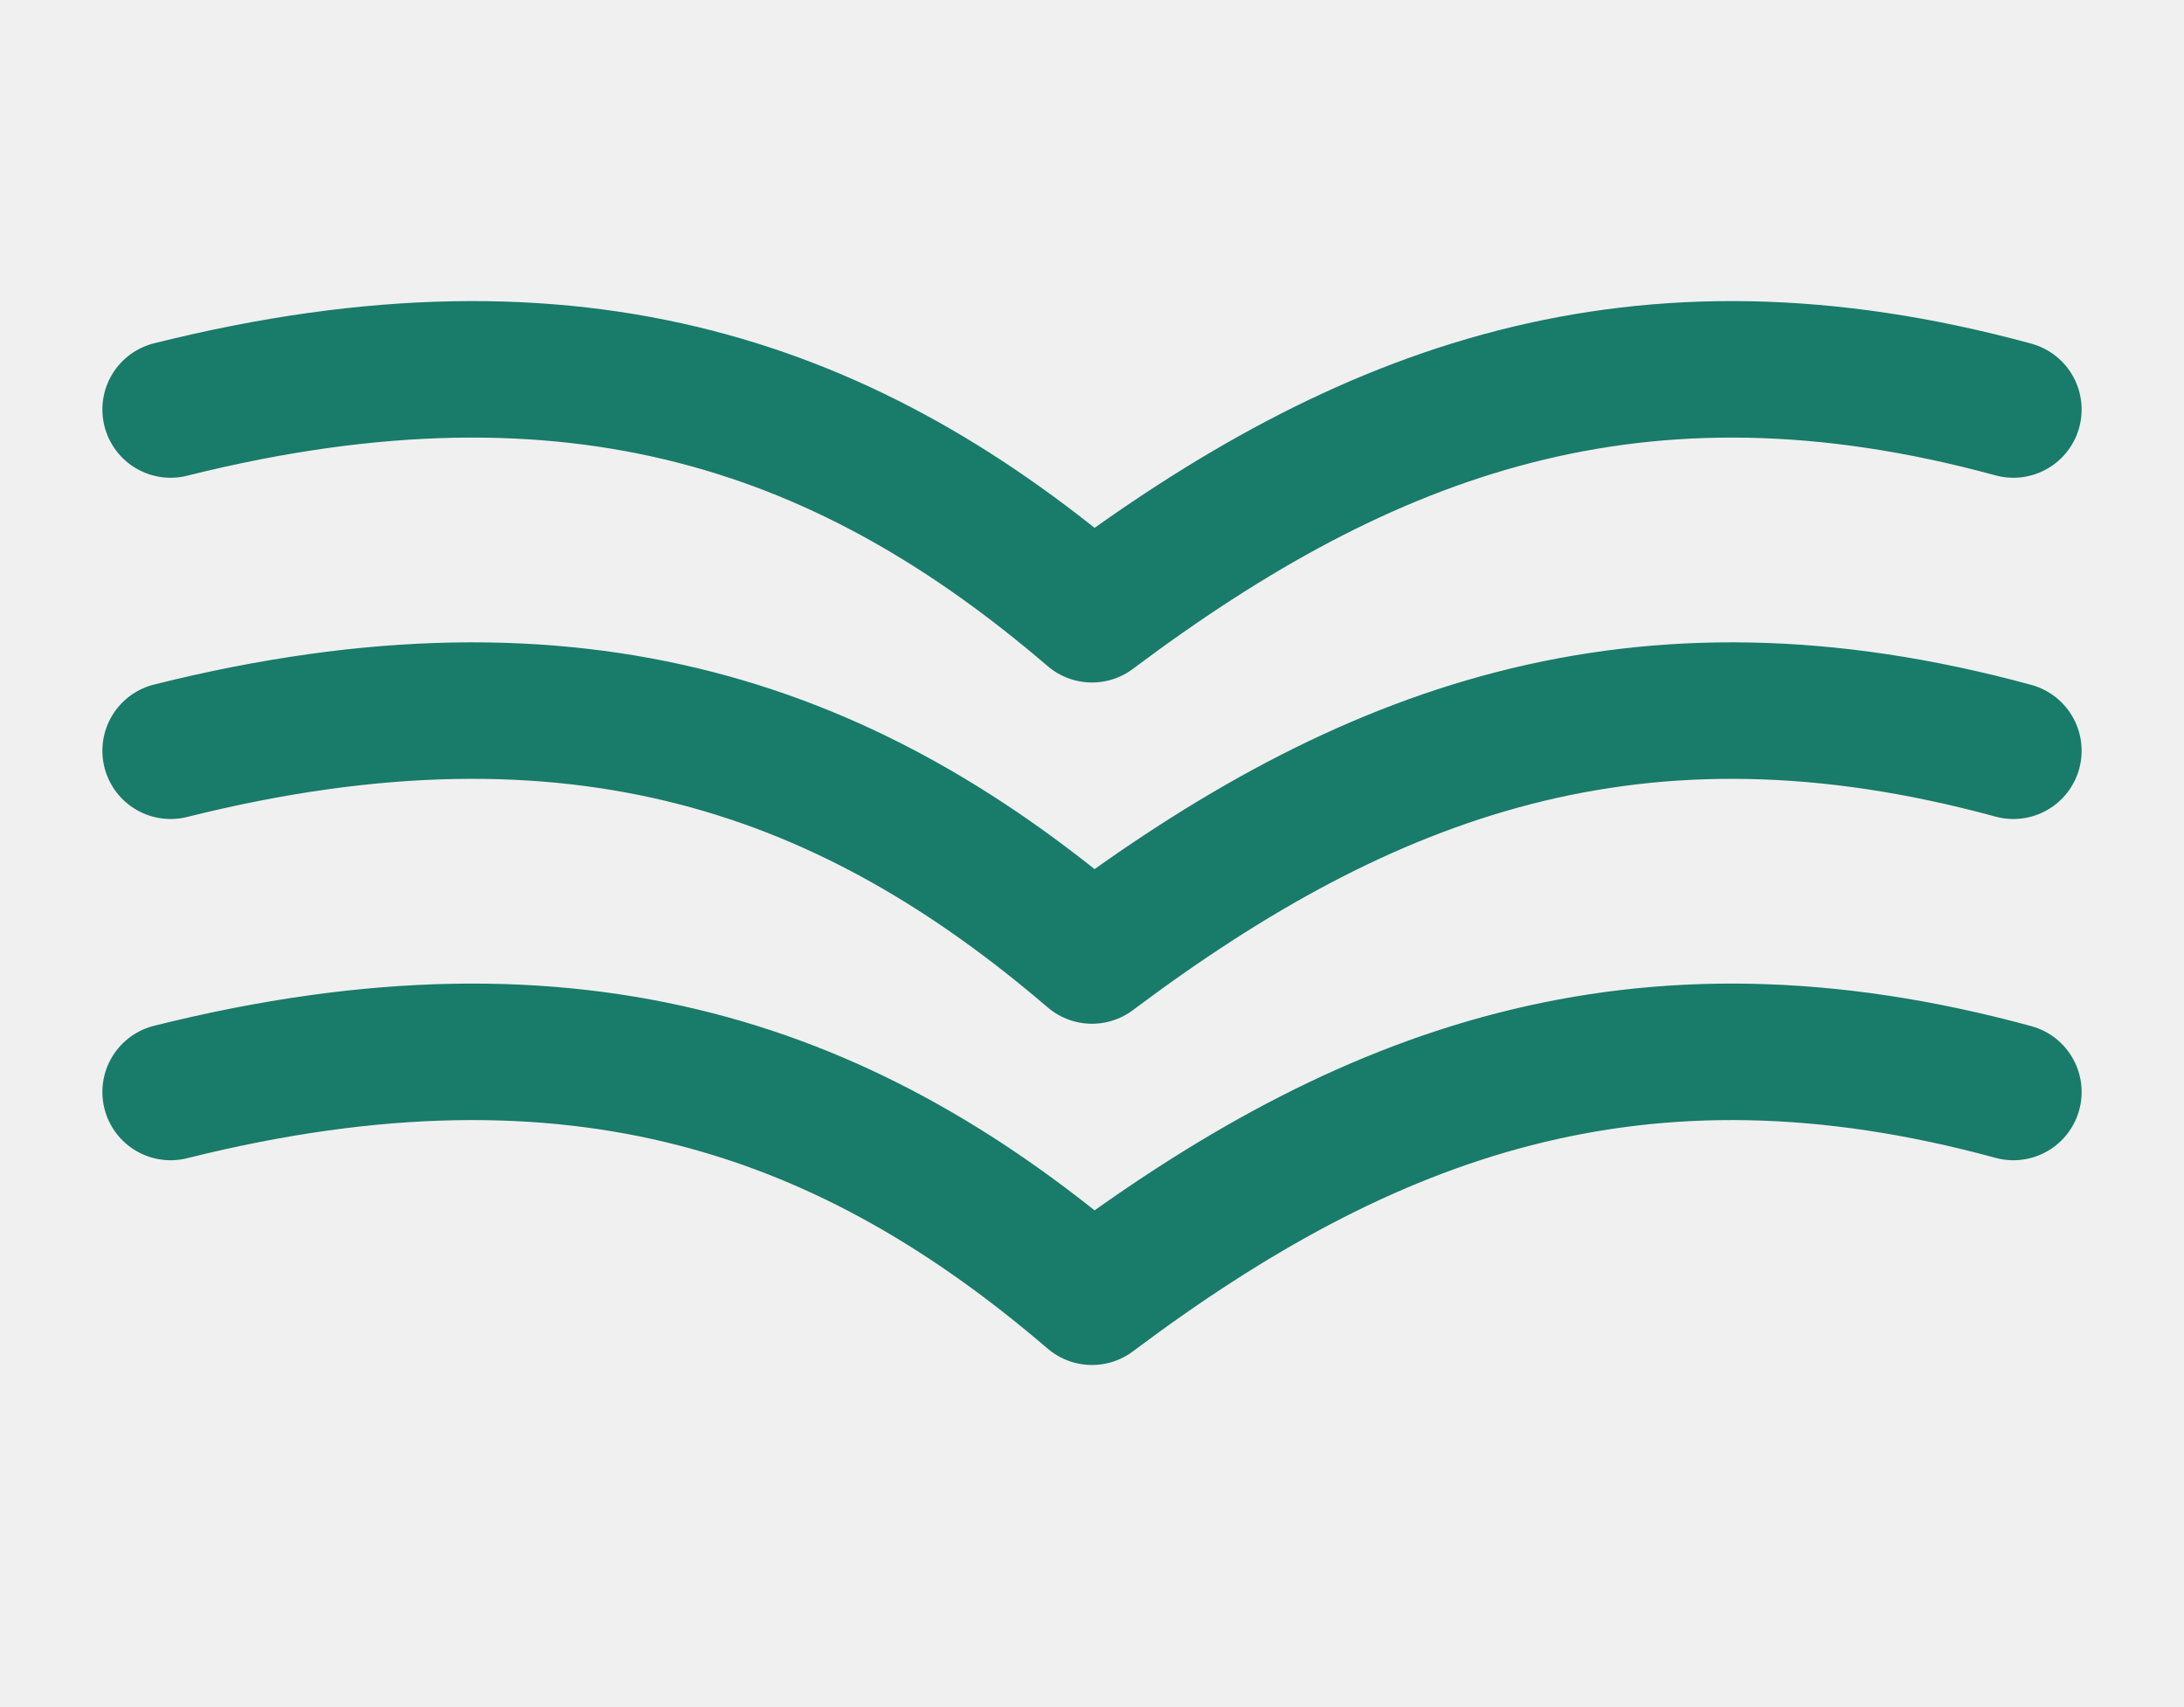
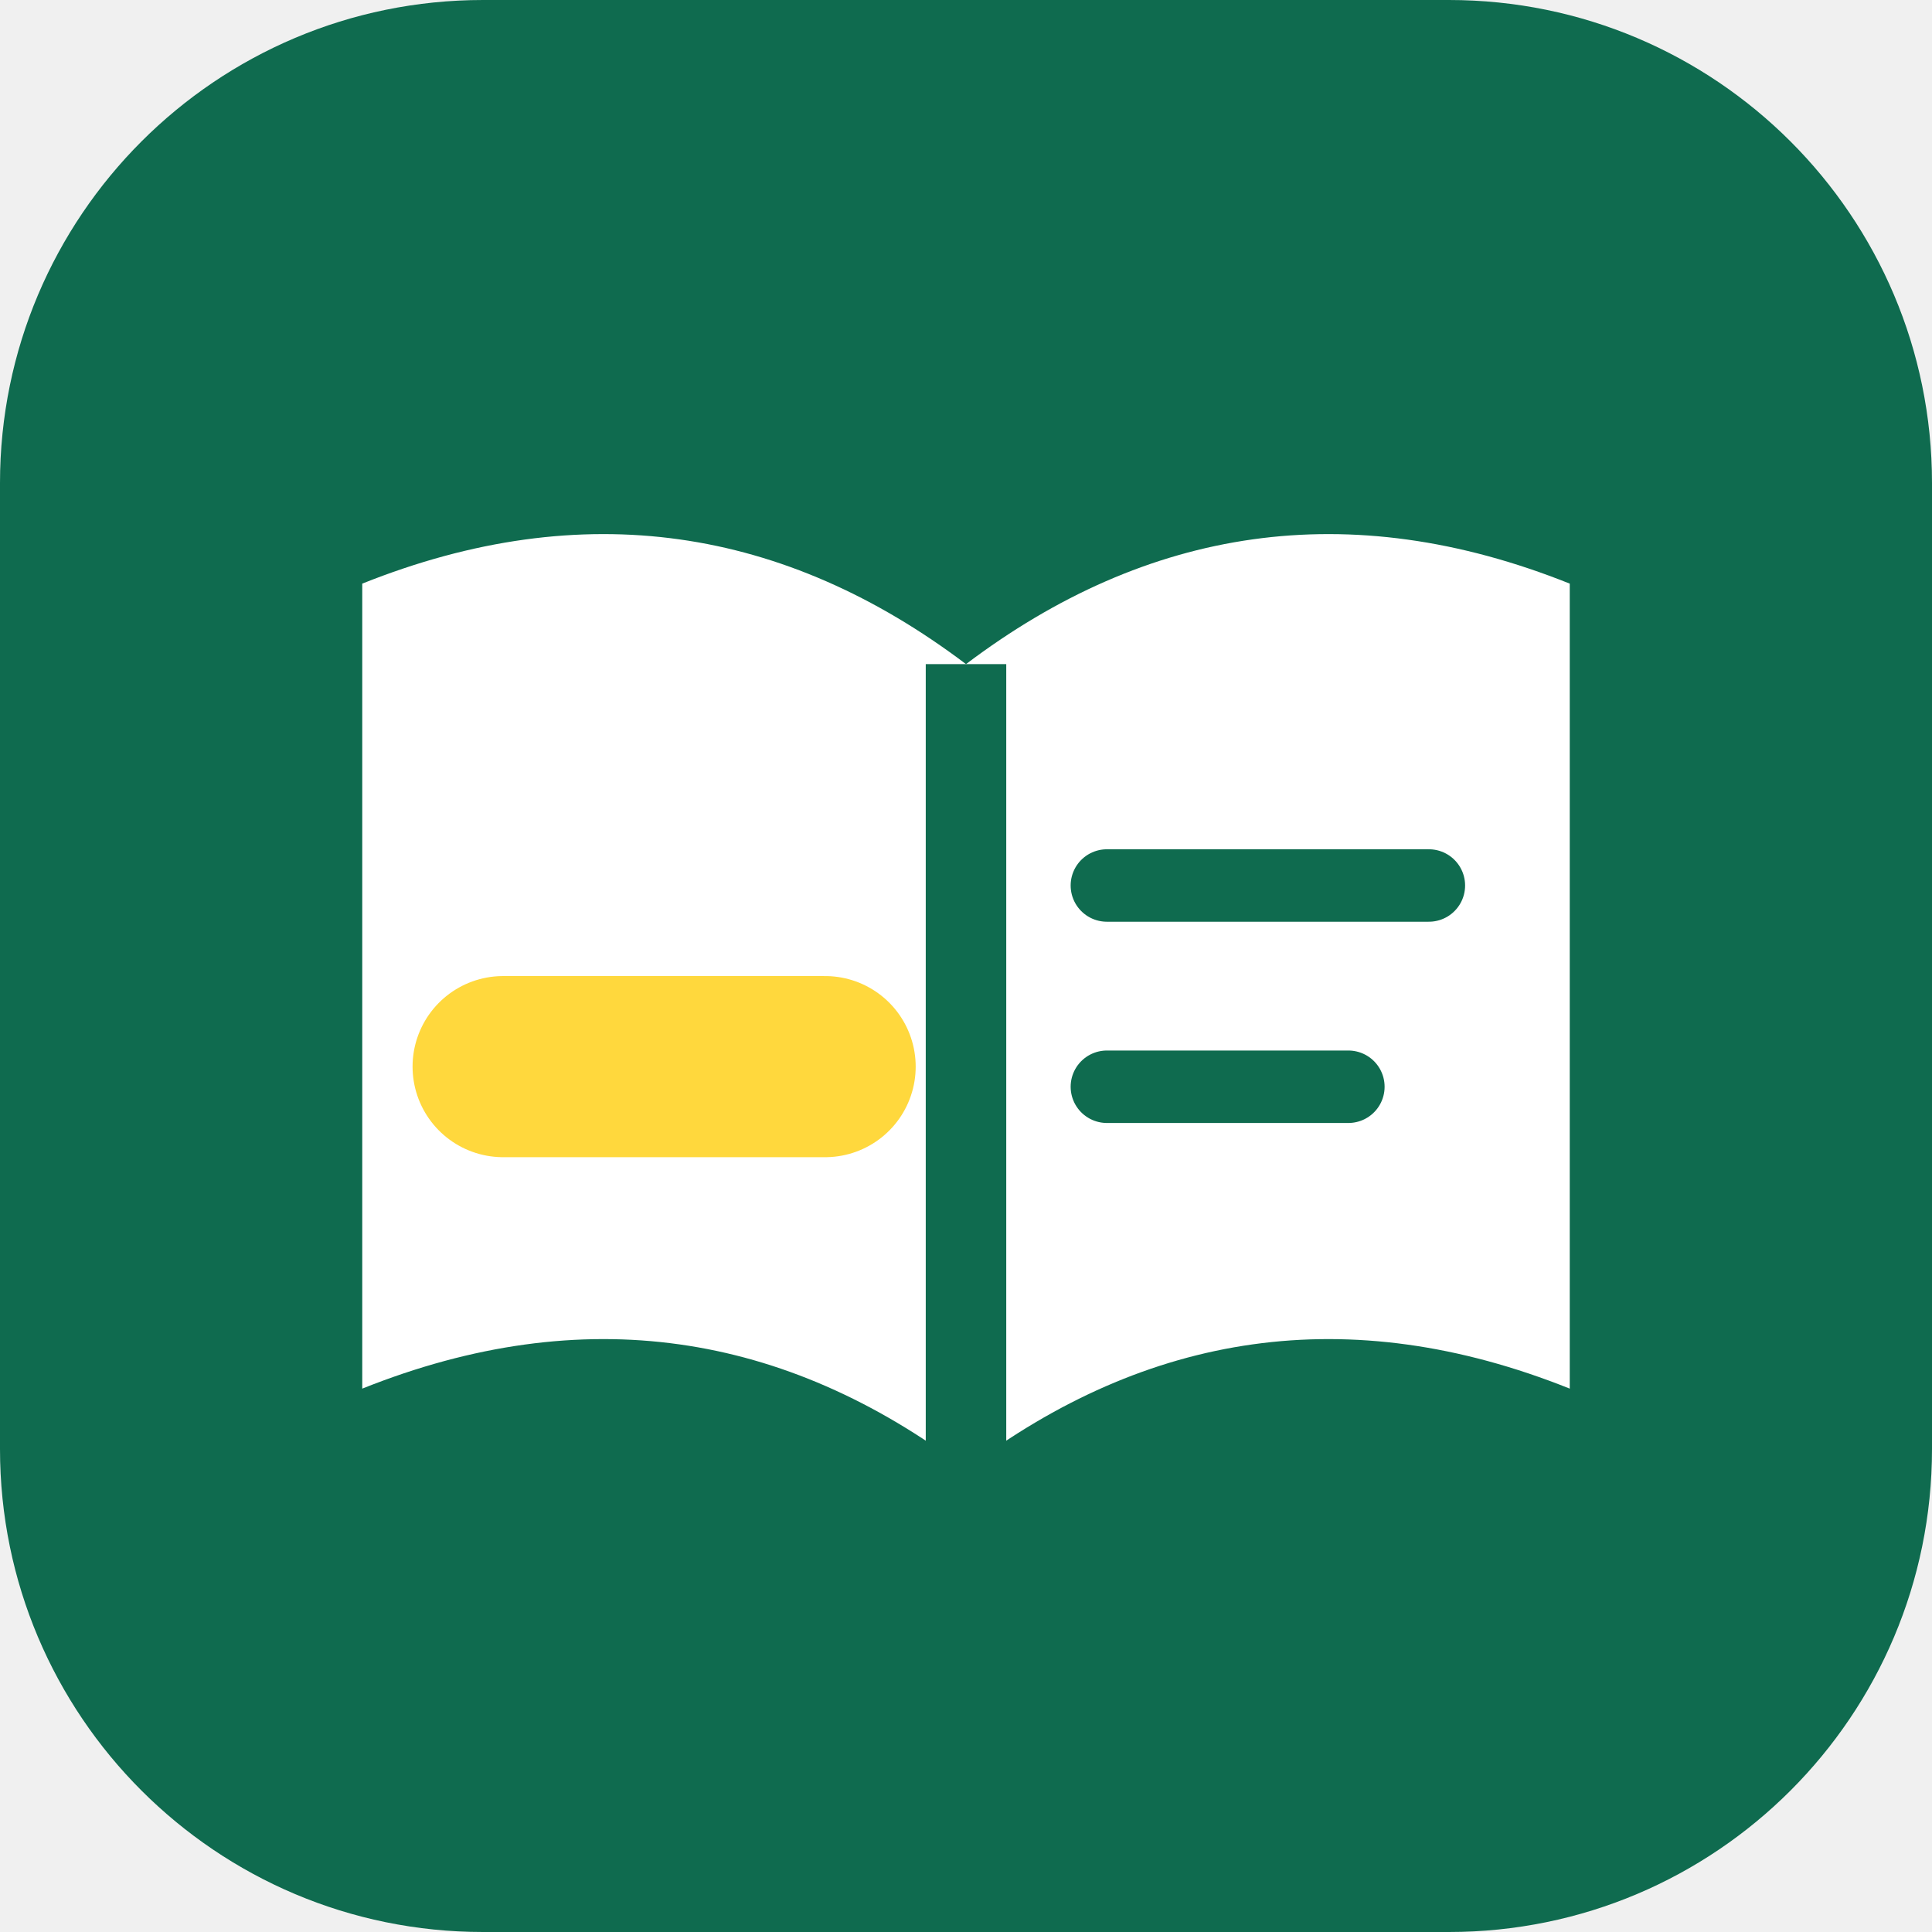
- <svg xmlns="http://www.w3.org/2000/svg" viewBox="0 0 64 50" fill="none">
-   <path d="M5 12c12-3 20 0 27 6 8-6 16-9 27-6M5 22c12-3 20 0 27 6 8-6 16-9 27-6M5 32c12-3 20 0 27 6 8-6 16-9 27-6" stroke="#197b69" stroke-width="4" stroke-linecap="round" stroke-linejoin="round" />
+ <svg xmlns="http://www.w3.org/2000/svg" viewBox="0 0 48 48">
+   <rect width="48" height="48" rx="12" fill="#0f6b4f" />
+   <path d="M9 14.5c5.5-2.2 10.5-1.4 15 2 4.5-3.4 9.5-4.2 15-2v20c-5.5-2.2-10.5-1.4-15 2-4.5-3.4-9.5-4.2-15-2Z" fill="#fff" />
+   <path d="M24 16.5v20" stroke="#0f6b4f" stroke-width="2" />
+   <path d="M12.5 26.5h8" stroke="#ffd83d" stroke-width="4.5" stroke-linecap="round" />
+   <path d="M27.5 22h8M27.5 27h6" stroke="#0f6b4f" stroke-width="1.8" stroke-linecap="round" />
</svg>
